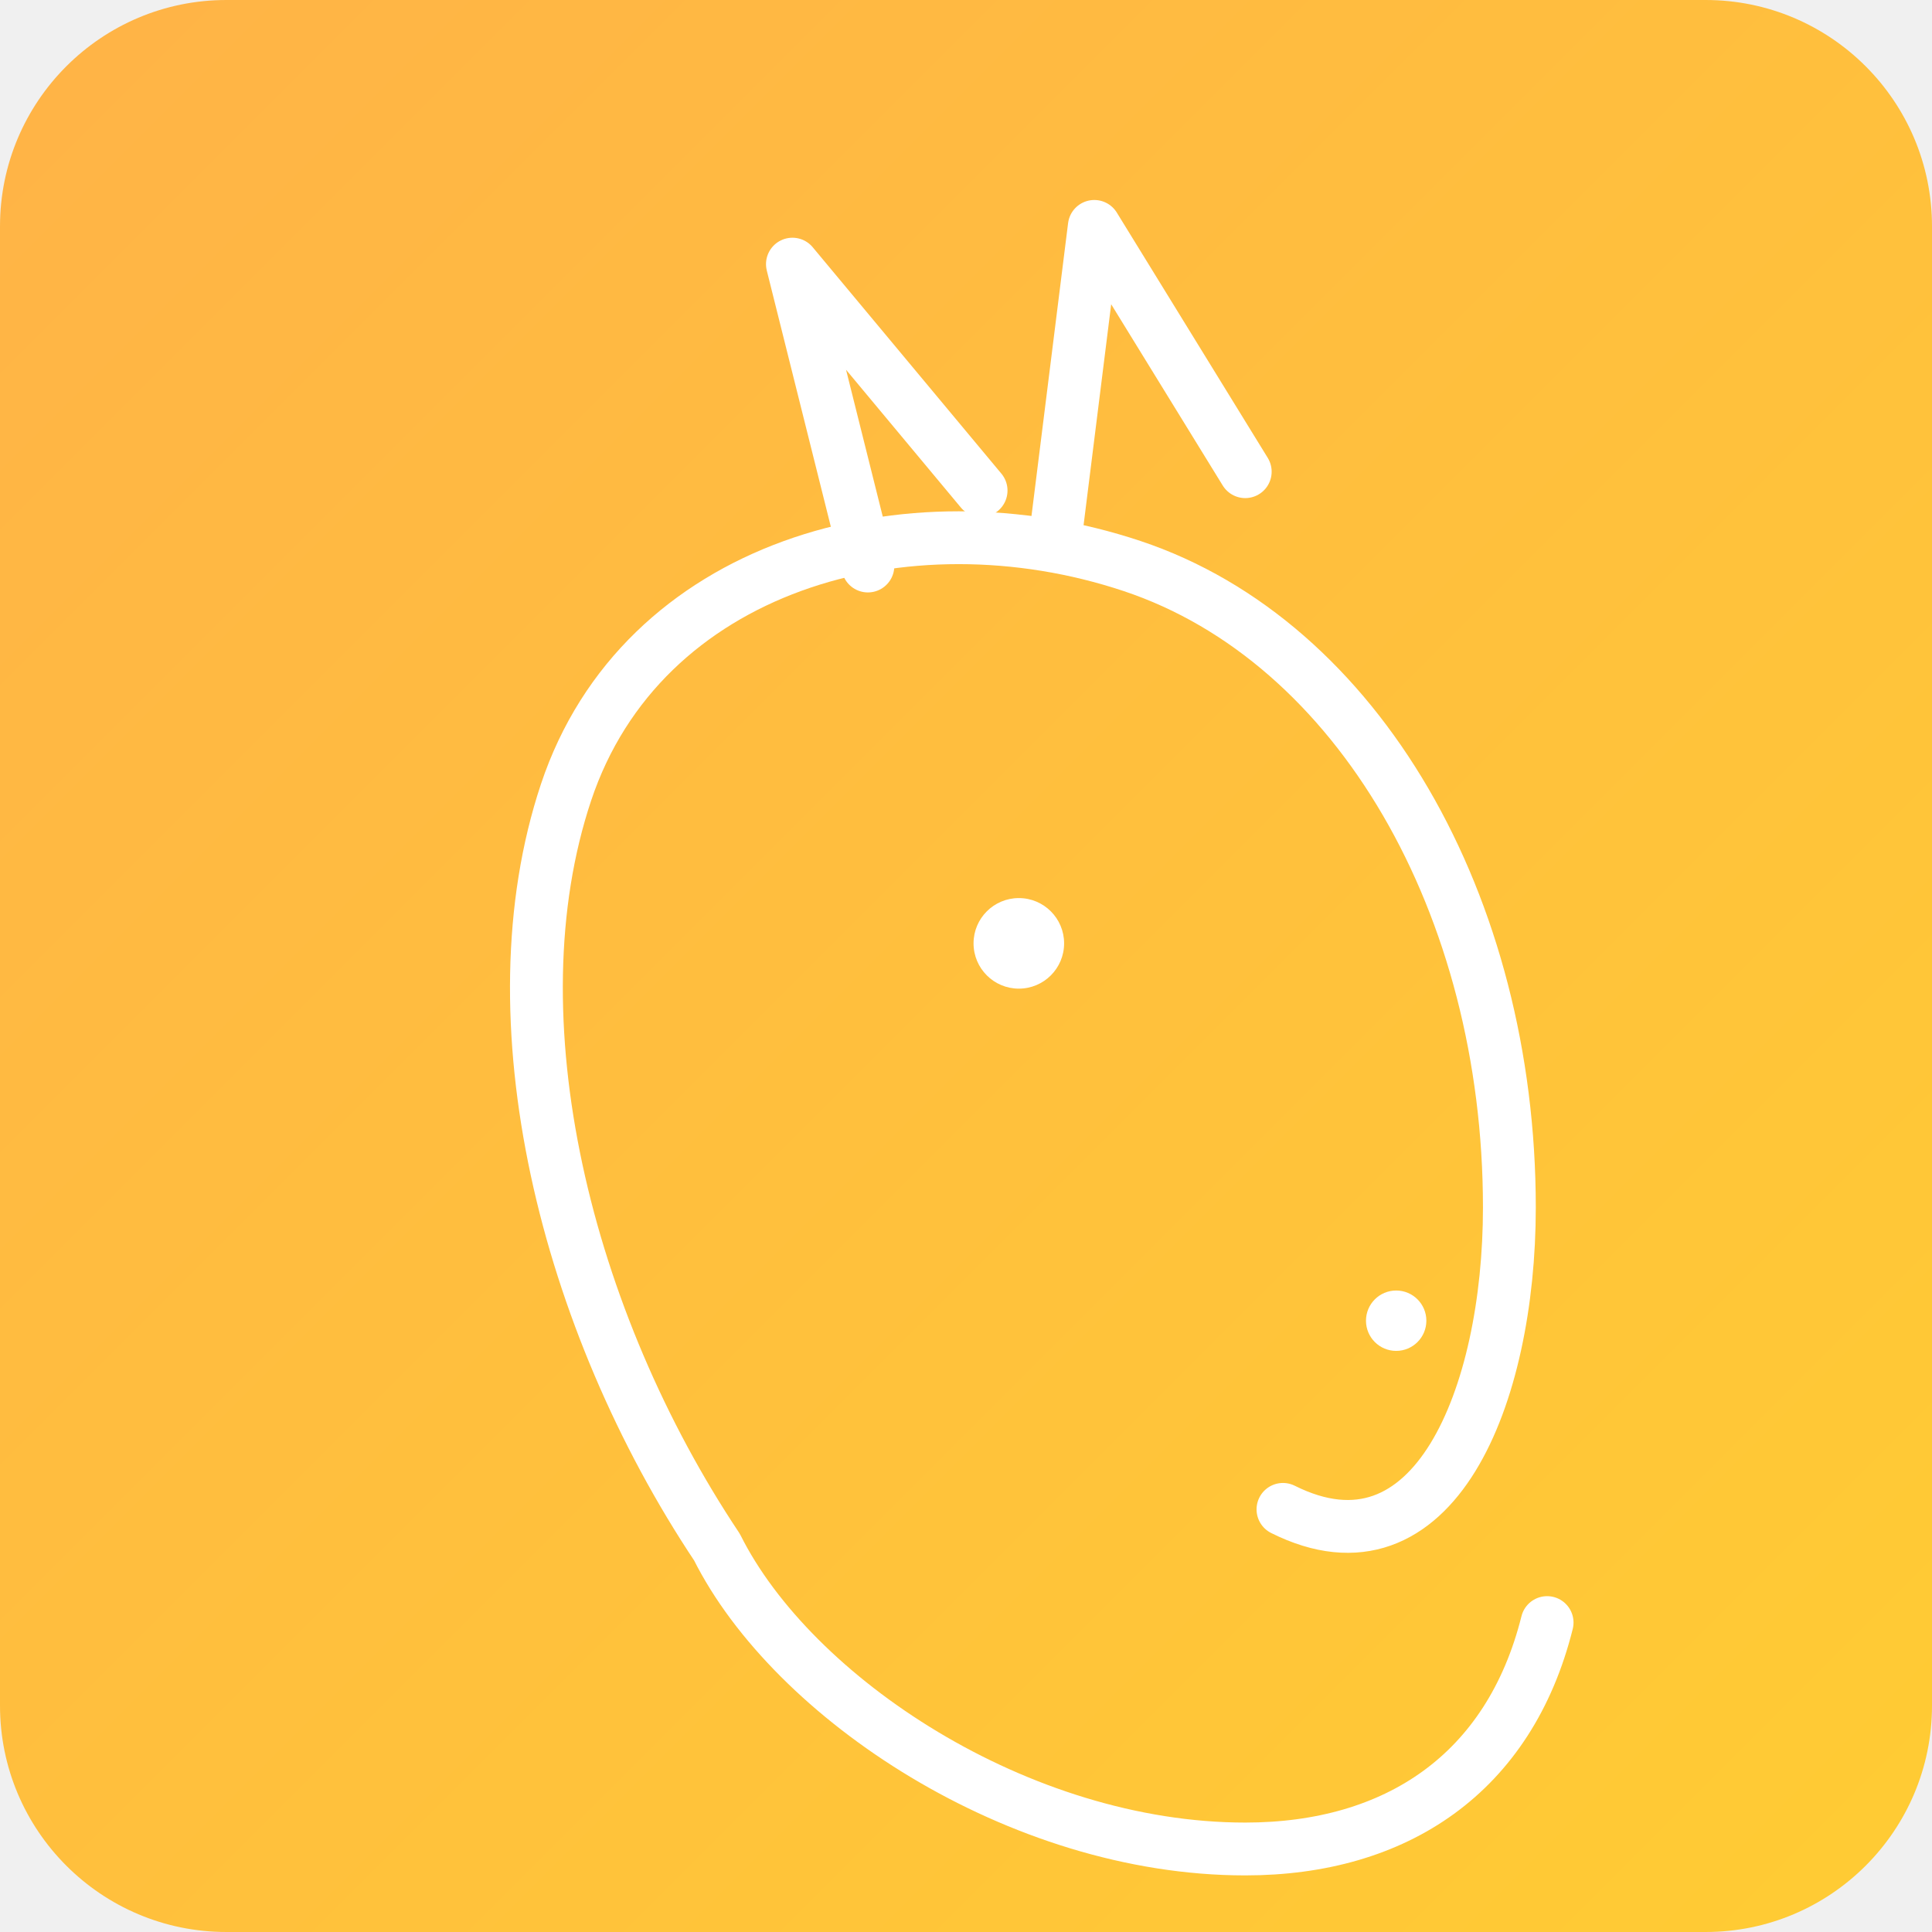
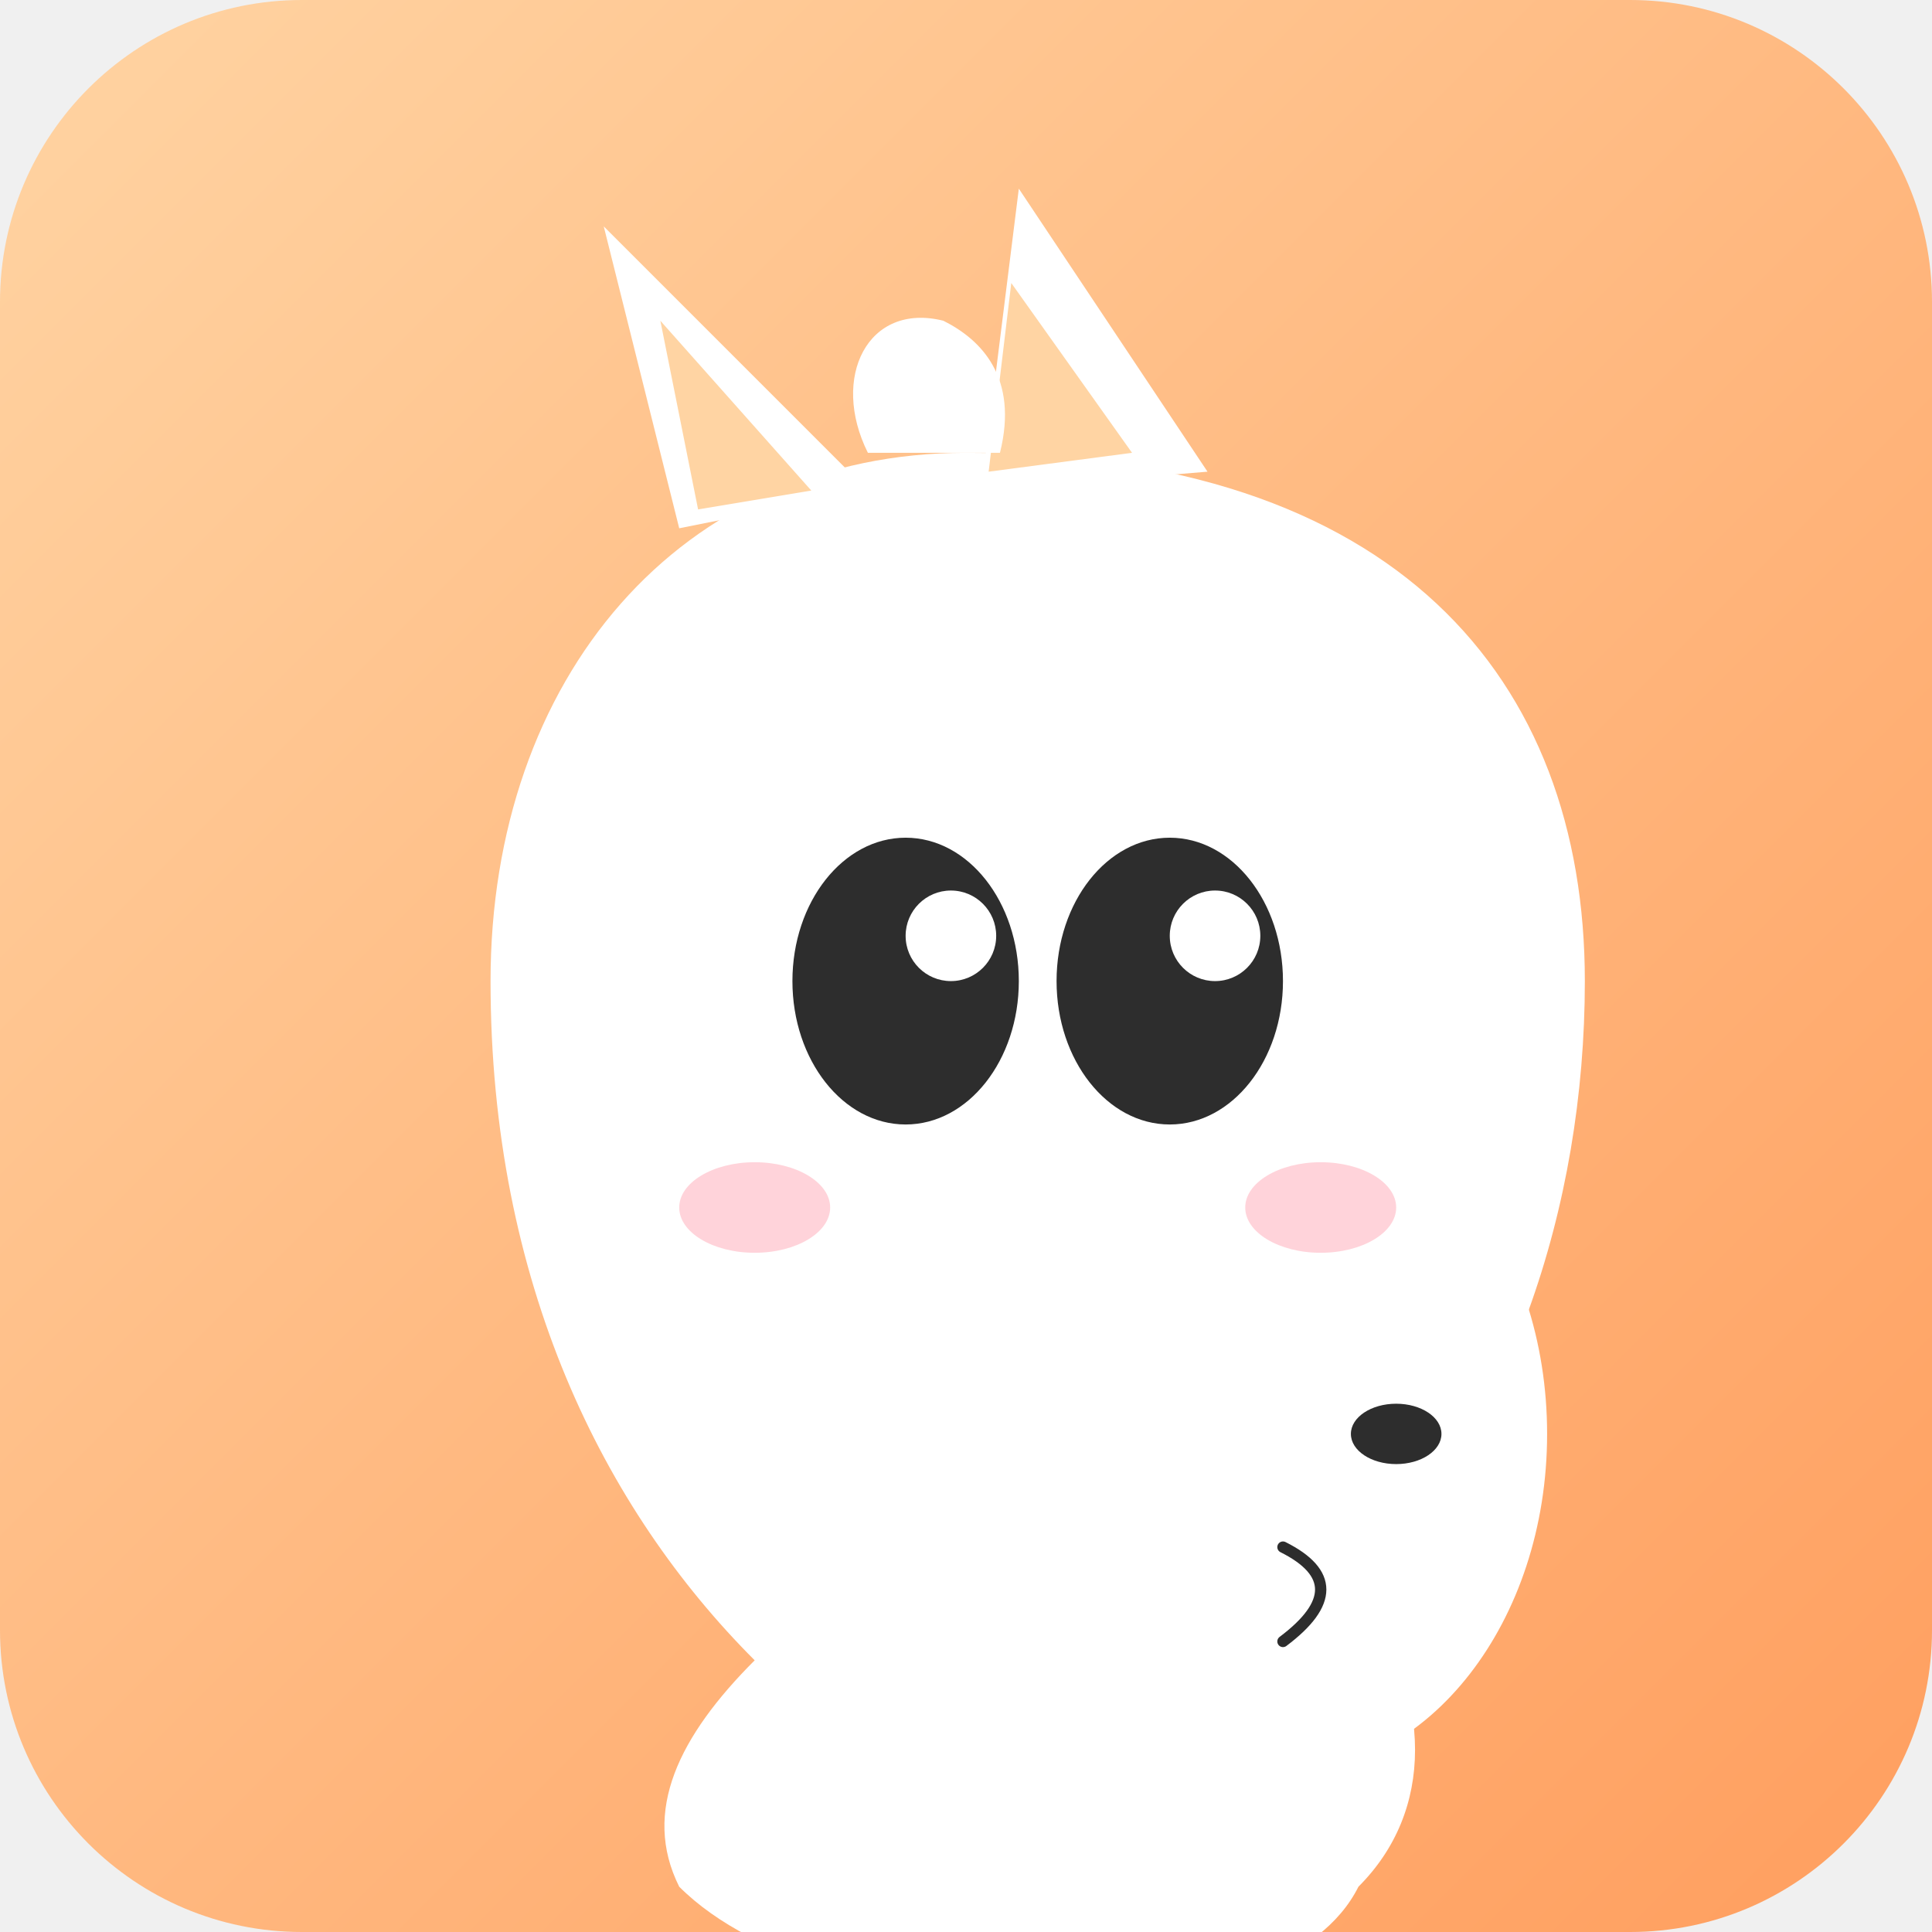
<svg xmlns="http://www.w3.org/2000/svg" viewBox="0 0 512 512">
  <defs>
-     <linearGradient id="grad" x1="0%" y1="0%" x2="100%" y2="100%">
-       <stop offset="0%" style="stop-color:#FFB347" />
-       <stop offset="100%" style="stop-color:#FFCC33" />
+     <linearGradient id="bg" x1="0%" y1="0%" x2="100%" y2="100%">
+       <stop offset="0%" style="stop-color:#FFD4A3" />
+       <stop offset="100%" style="stop-color:#FF9E5E" />
    </linearGradient>
  </defs>
-   <rect width="512" height="512" rx="60" fill="url(#grad)" />
-   <g fill="none" stroke="white" stroke-width="14" stroke-linecap="round" stroke-linejoin="round">
-     <path d="M340 400 C380 420 400 370 400 320 C400 240 360 170 300 150 C240 130 170 150 150 210 C130 270 150 350 190 410 C210 450 270 490 330 490 C370 490 400 470 410 430" />
-     <path d="M230 150 L210 70 L260 130" />
-     <path d="M280 140 L290 60 L330 125" />
-     <circle cx="270" cy="250" r="12" fill="white" stroke="none" />
-     <circle cx="370" cy="350" r="8" fill="white" stroke="none" />
+   <rect width="512" height="512" rx="80" fill="url(#bg)" />
+   <g>
+     <path d="M256 120 C180 120 130 180 130 260 C130 340 160 400 200 440 C180 460 170 480 180 500 C200 520 240 530 280 530 C320 530 350 520 360 500 C380 480 380 450 360 420 C400 380 420 320 420 260 C420 180 370 120 256 120Z" fill="white" />
+     <ellipse cx="340" cy="380" rx="70" ry="90" fill="white" />
+     <path d="M180 140 L160 60 L230 130Z" fill="white" />
+     <path d="M260 130 L270 50 L320 125Z" fill="white" />
+     <path d="M185 135 L175 85 L215 130Z" fill="#FFD4A3" />
+     <path d="M262 125 L268 75 L300 120Z" fill="#FFD4A3" />
+     <ellipse cx="240" cy="260" rx="30" ry="38" fill="#2D2D2D" />
+     <ellipse cx="310" cy="260" rx="30" ry="38" fill="#2D2D2D" />
+     <circle cx="252" cy="248" r="12" fill="white" />
+     <circle cx="322" cy="248" r="12" fill="white" />
+     <ellipse cx="200" cy="320" rx="20" ry="12" fill="#FFB6C1" opacity="0.6" />
+     <ellipse cx="350" cy="320" rx="20" ry="12" fill="#FFB6C1" opacity="0.6" />
+     <ellipse cx="370" cy="380" rx="12" ry="8" fill="#2D2D2D" />
+     <path d="M340 410 Q360 420 340 435" stroke="#2D2D2D" stroke-width="3" fill="none" stroke-linecap="round" />
+     <path d="M230 120 C220 100 230 80 250 85 C260 90 270 100 265 120" fill="white" />
  </g>
</svg>
